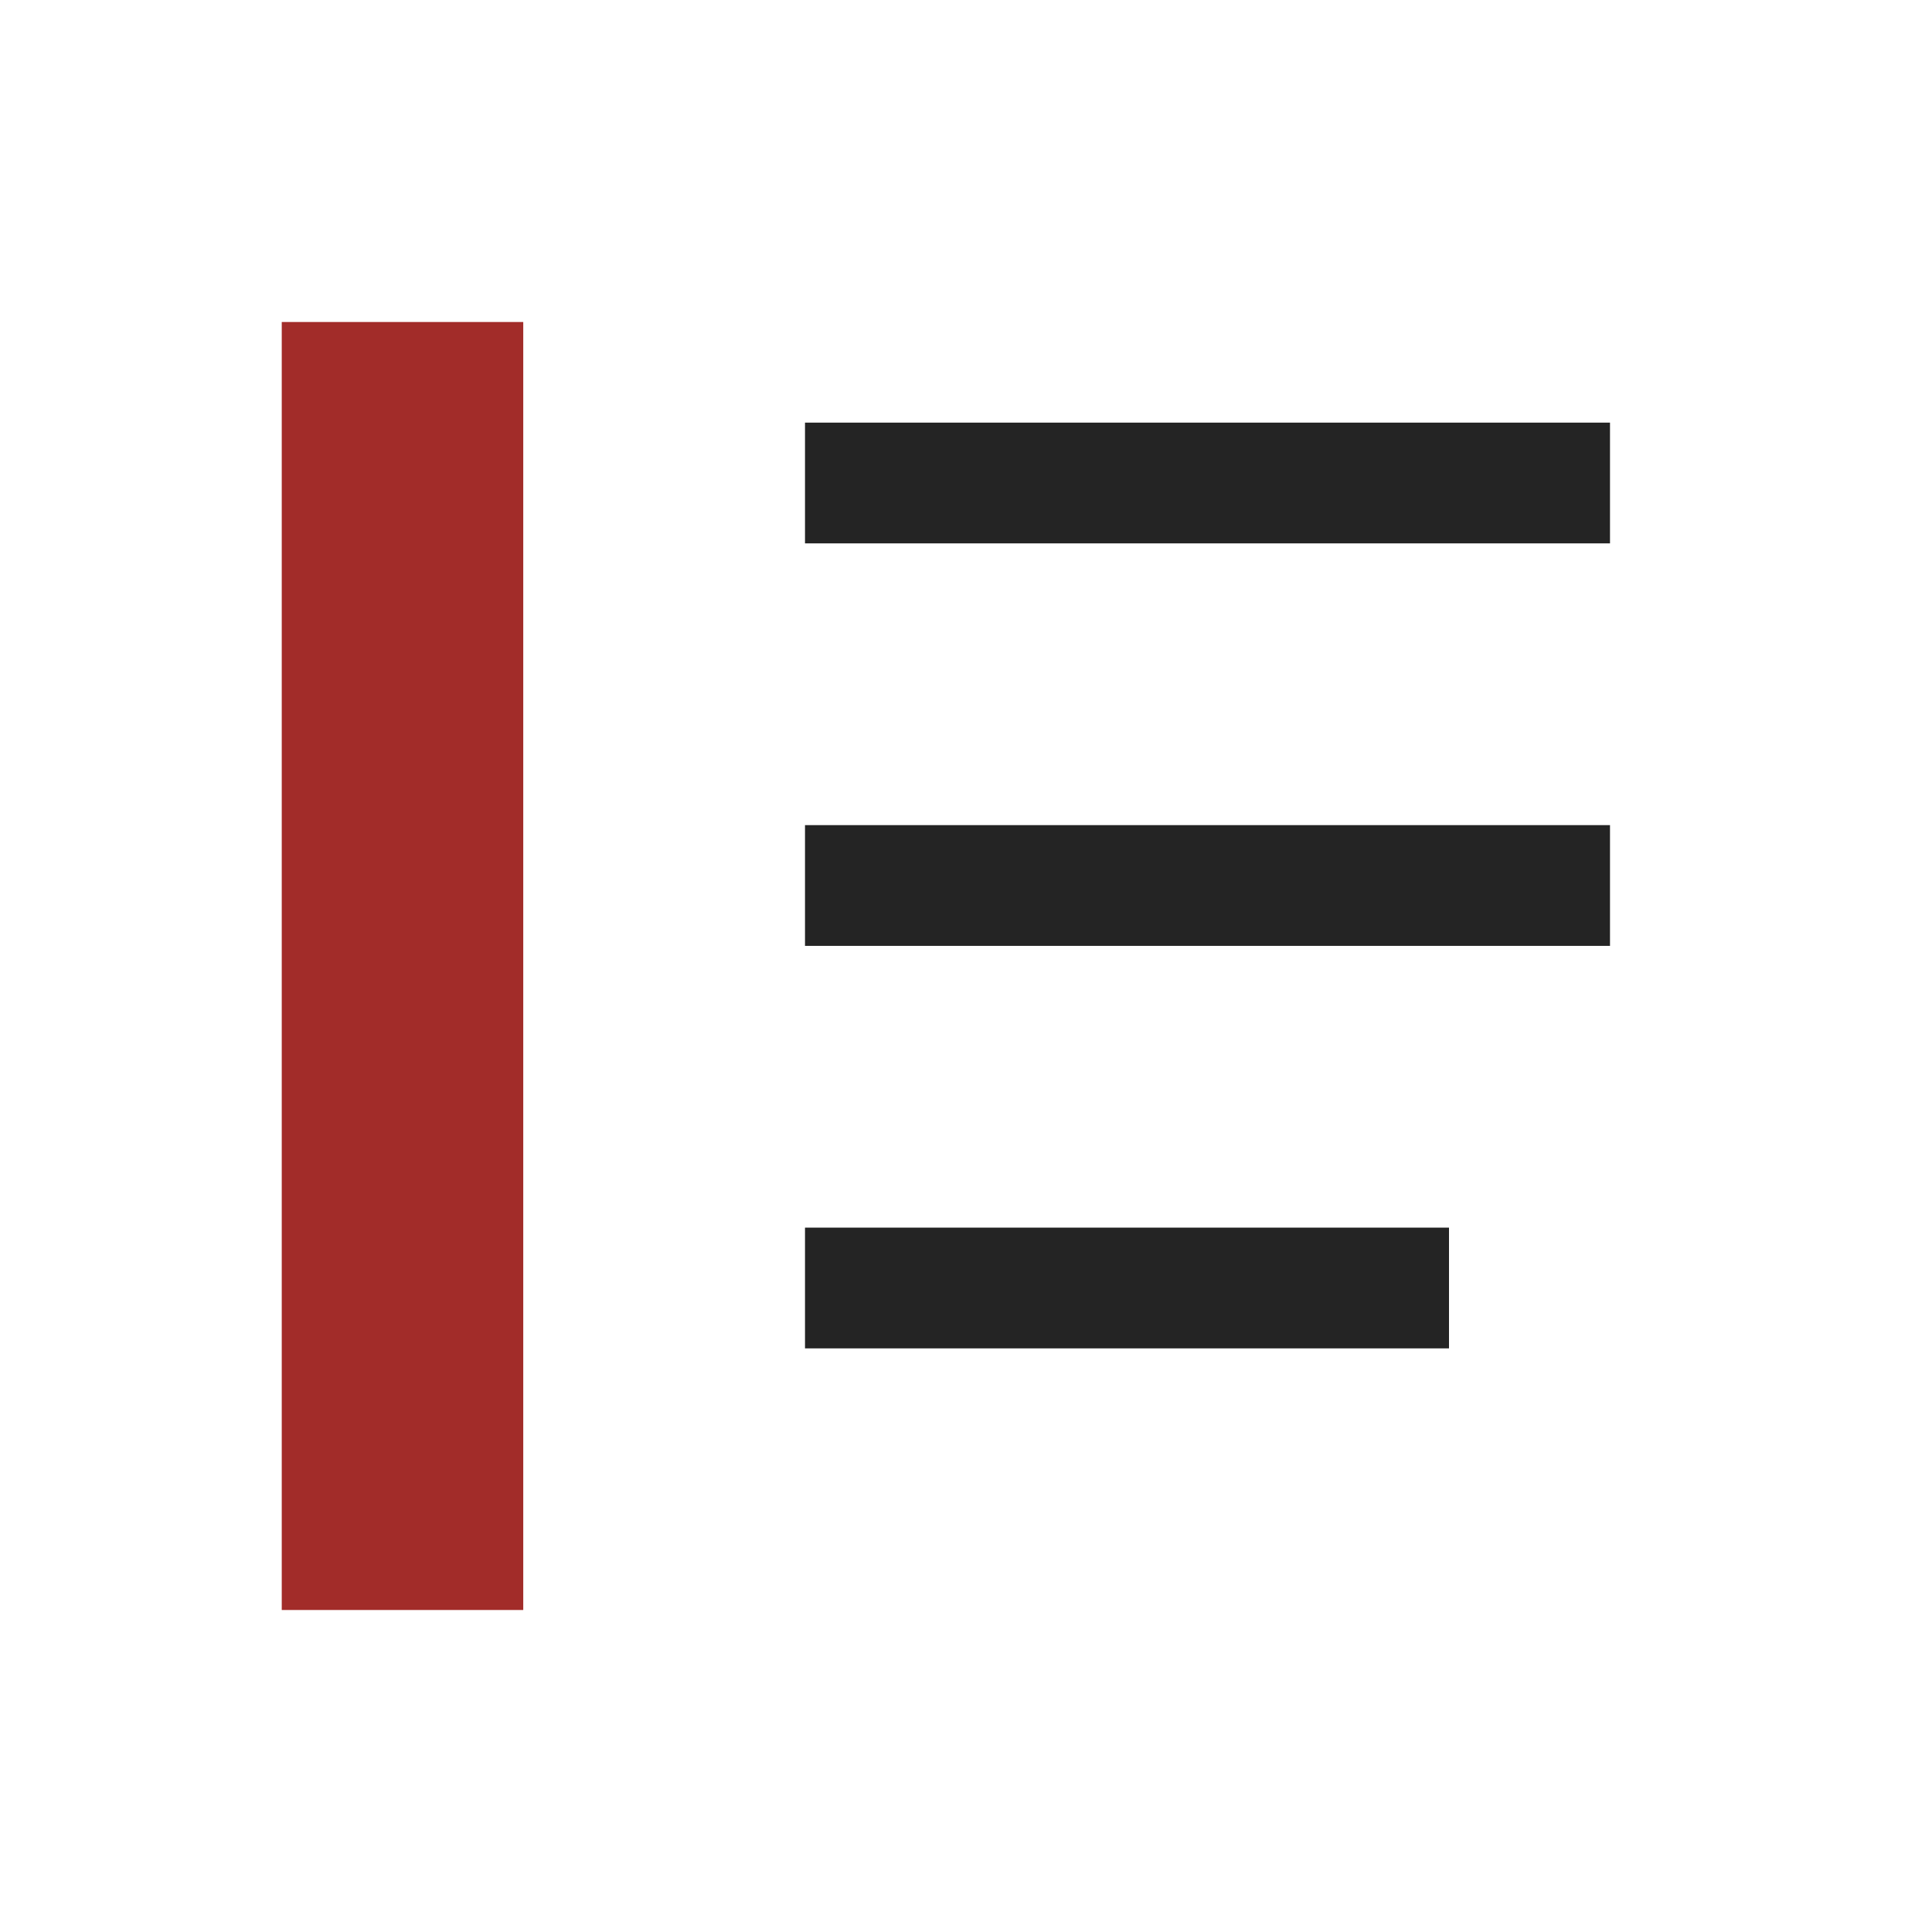
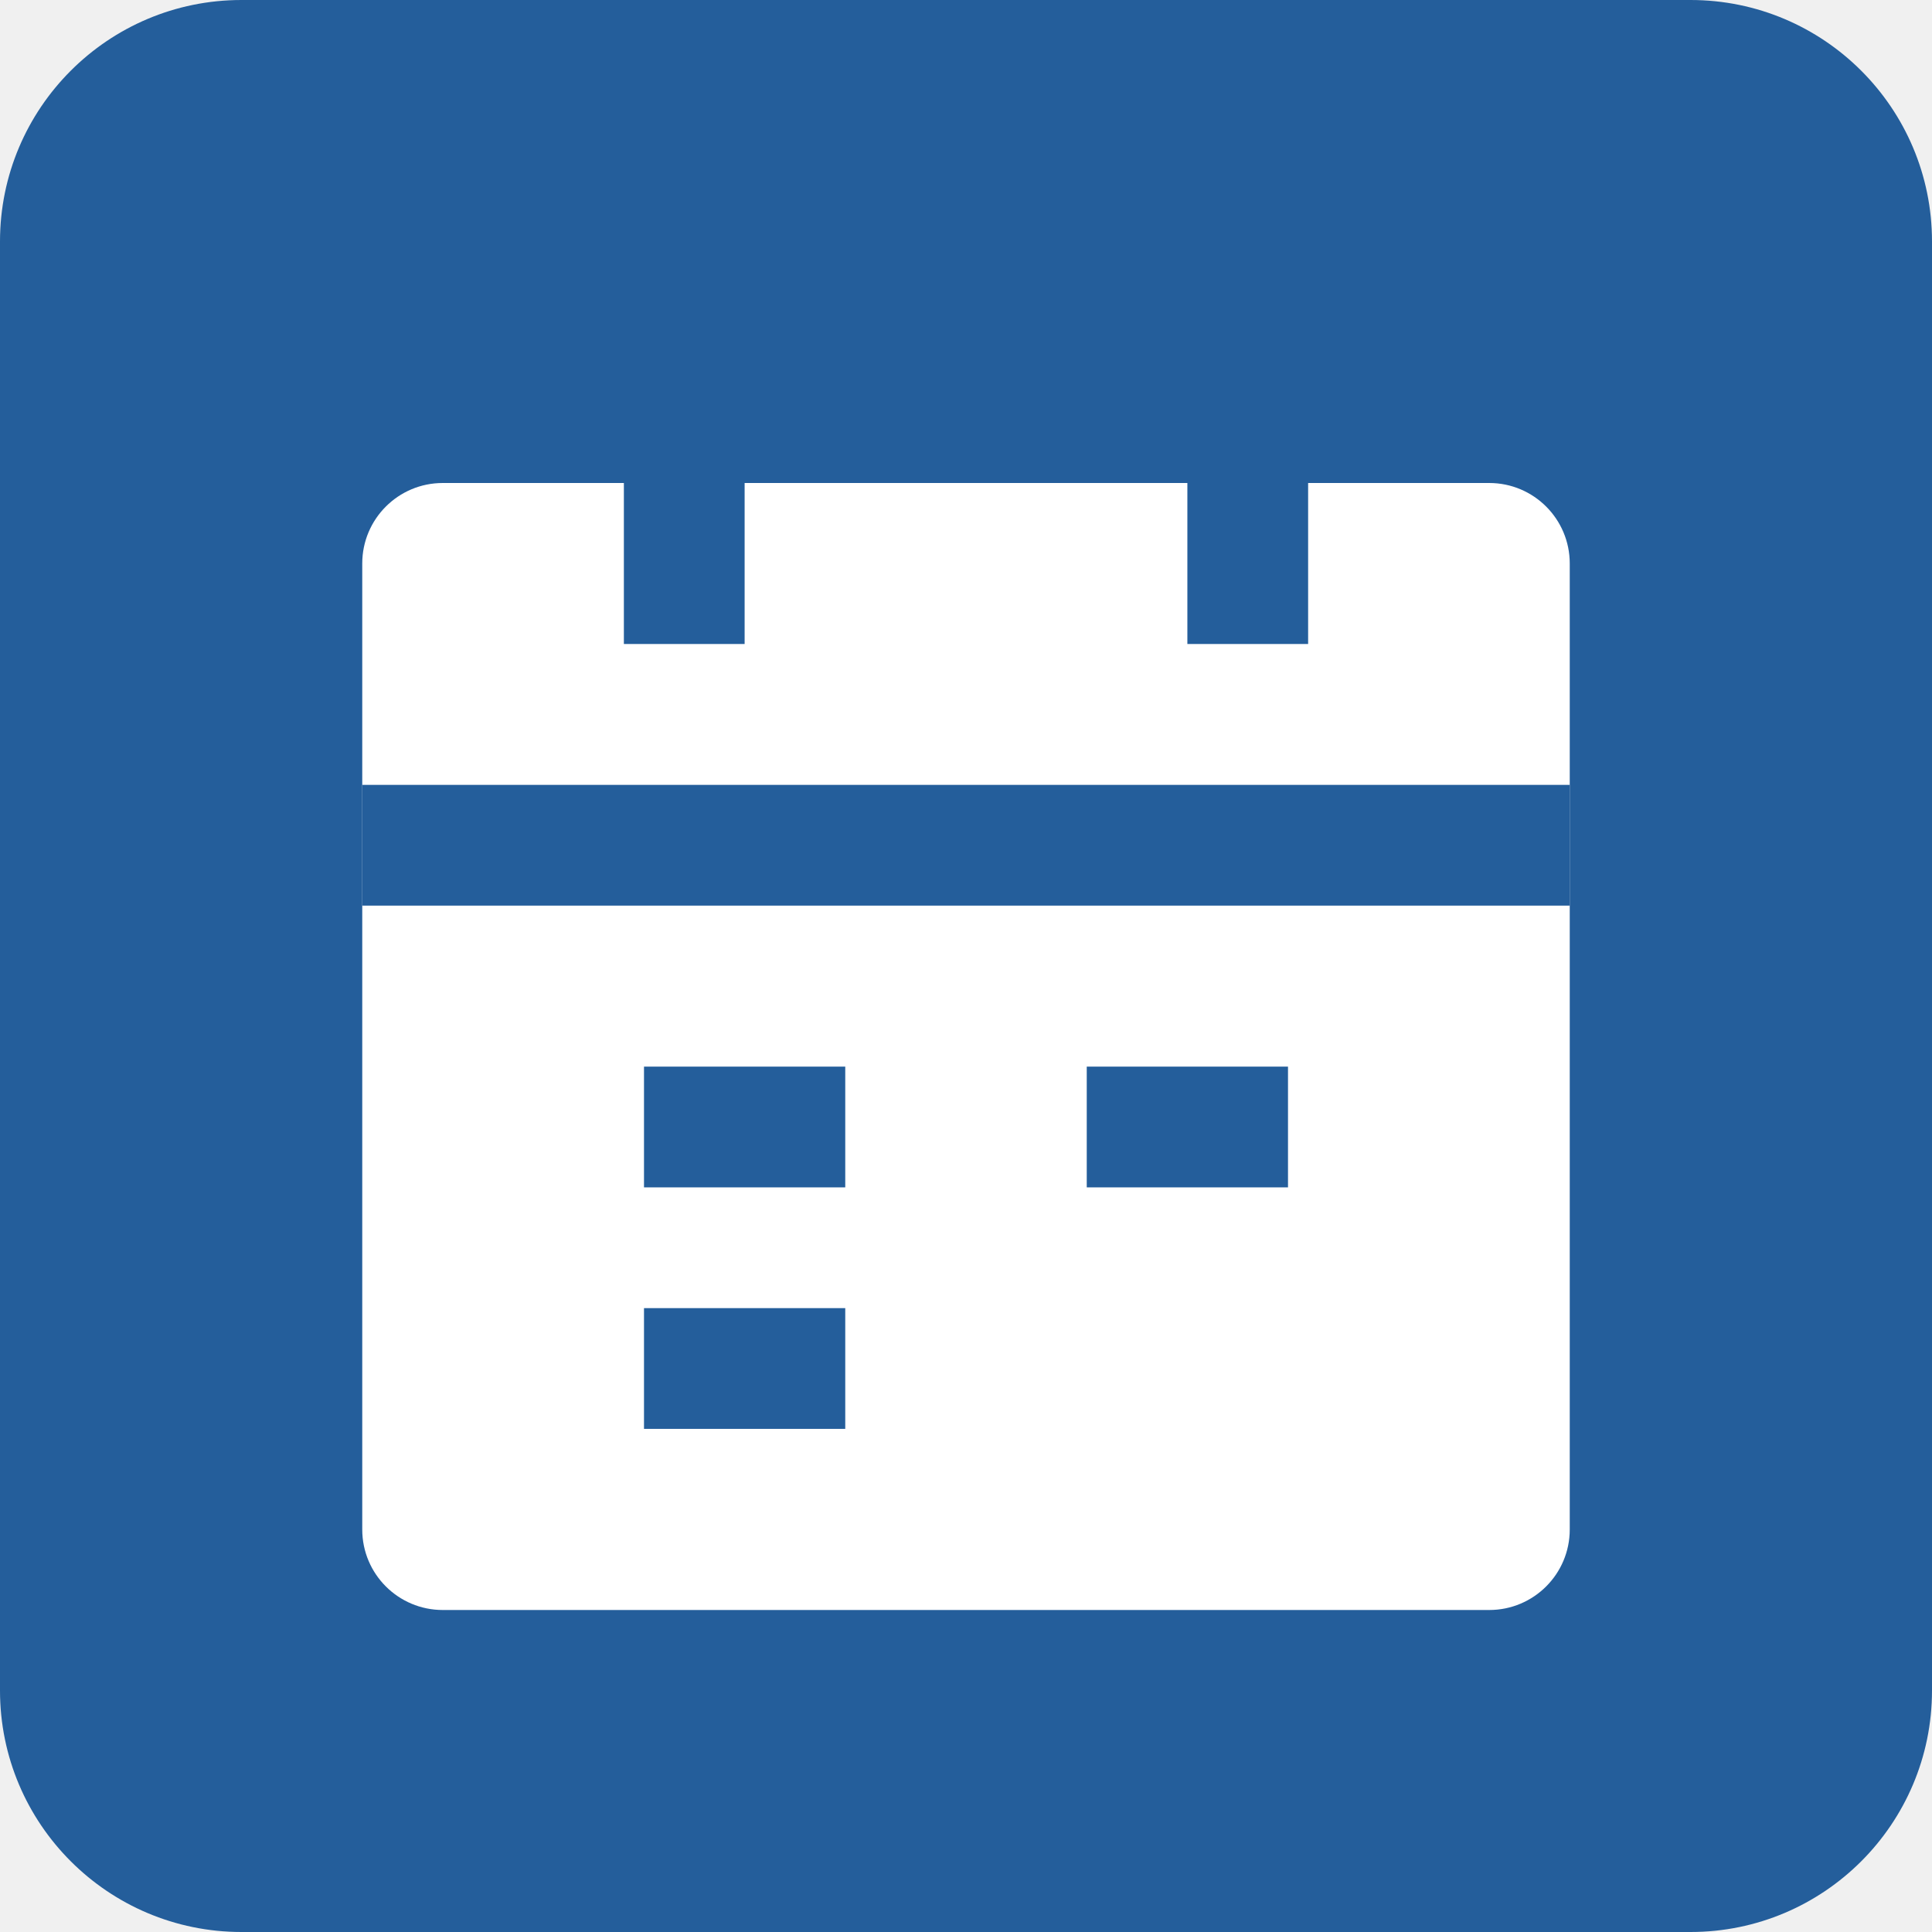
<svg xmlns="http://www.w3.org/2000/svg" viewBox="0 0 48 48">
-   <rect width="48" height="48" fill="#fff" />
-   <path d="M10 8v32" stroke="#a22c29" stroke-width="6" />
-   <path d="M20 12h20M20 22h20M20 32h16" stroke="#242424" stroke-width="3" />
+   <rect width="48" height="48" rx="6" fill="#245e9b" />
+   <rect x="9" y="12" width="30" height="28" rx="2" fill="#fff" />
+   <path d="M9 21h30M17 8v8M31 8v8" stroke="#245e9b" stroke-width="3" />
+   <path d="M16 28h5M27 28h5M16 34h5" stroke="#245e9b" stroke-width="3" />
</svg>
